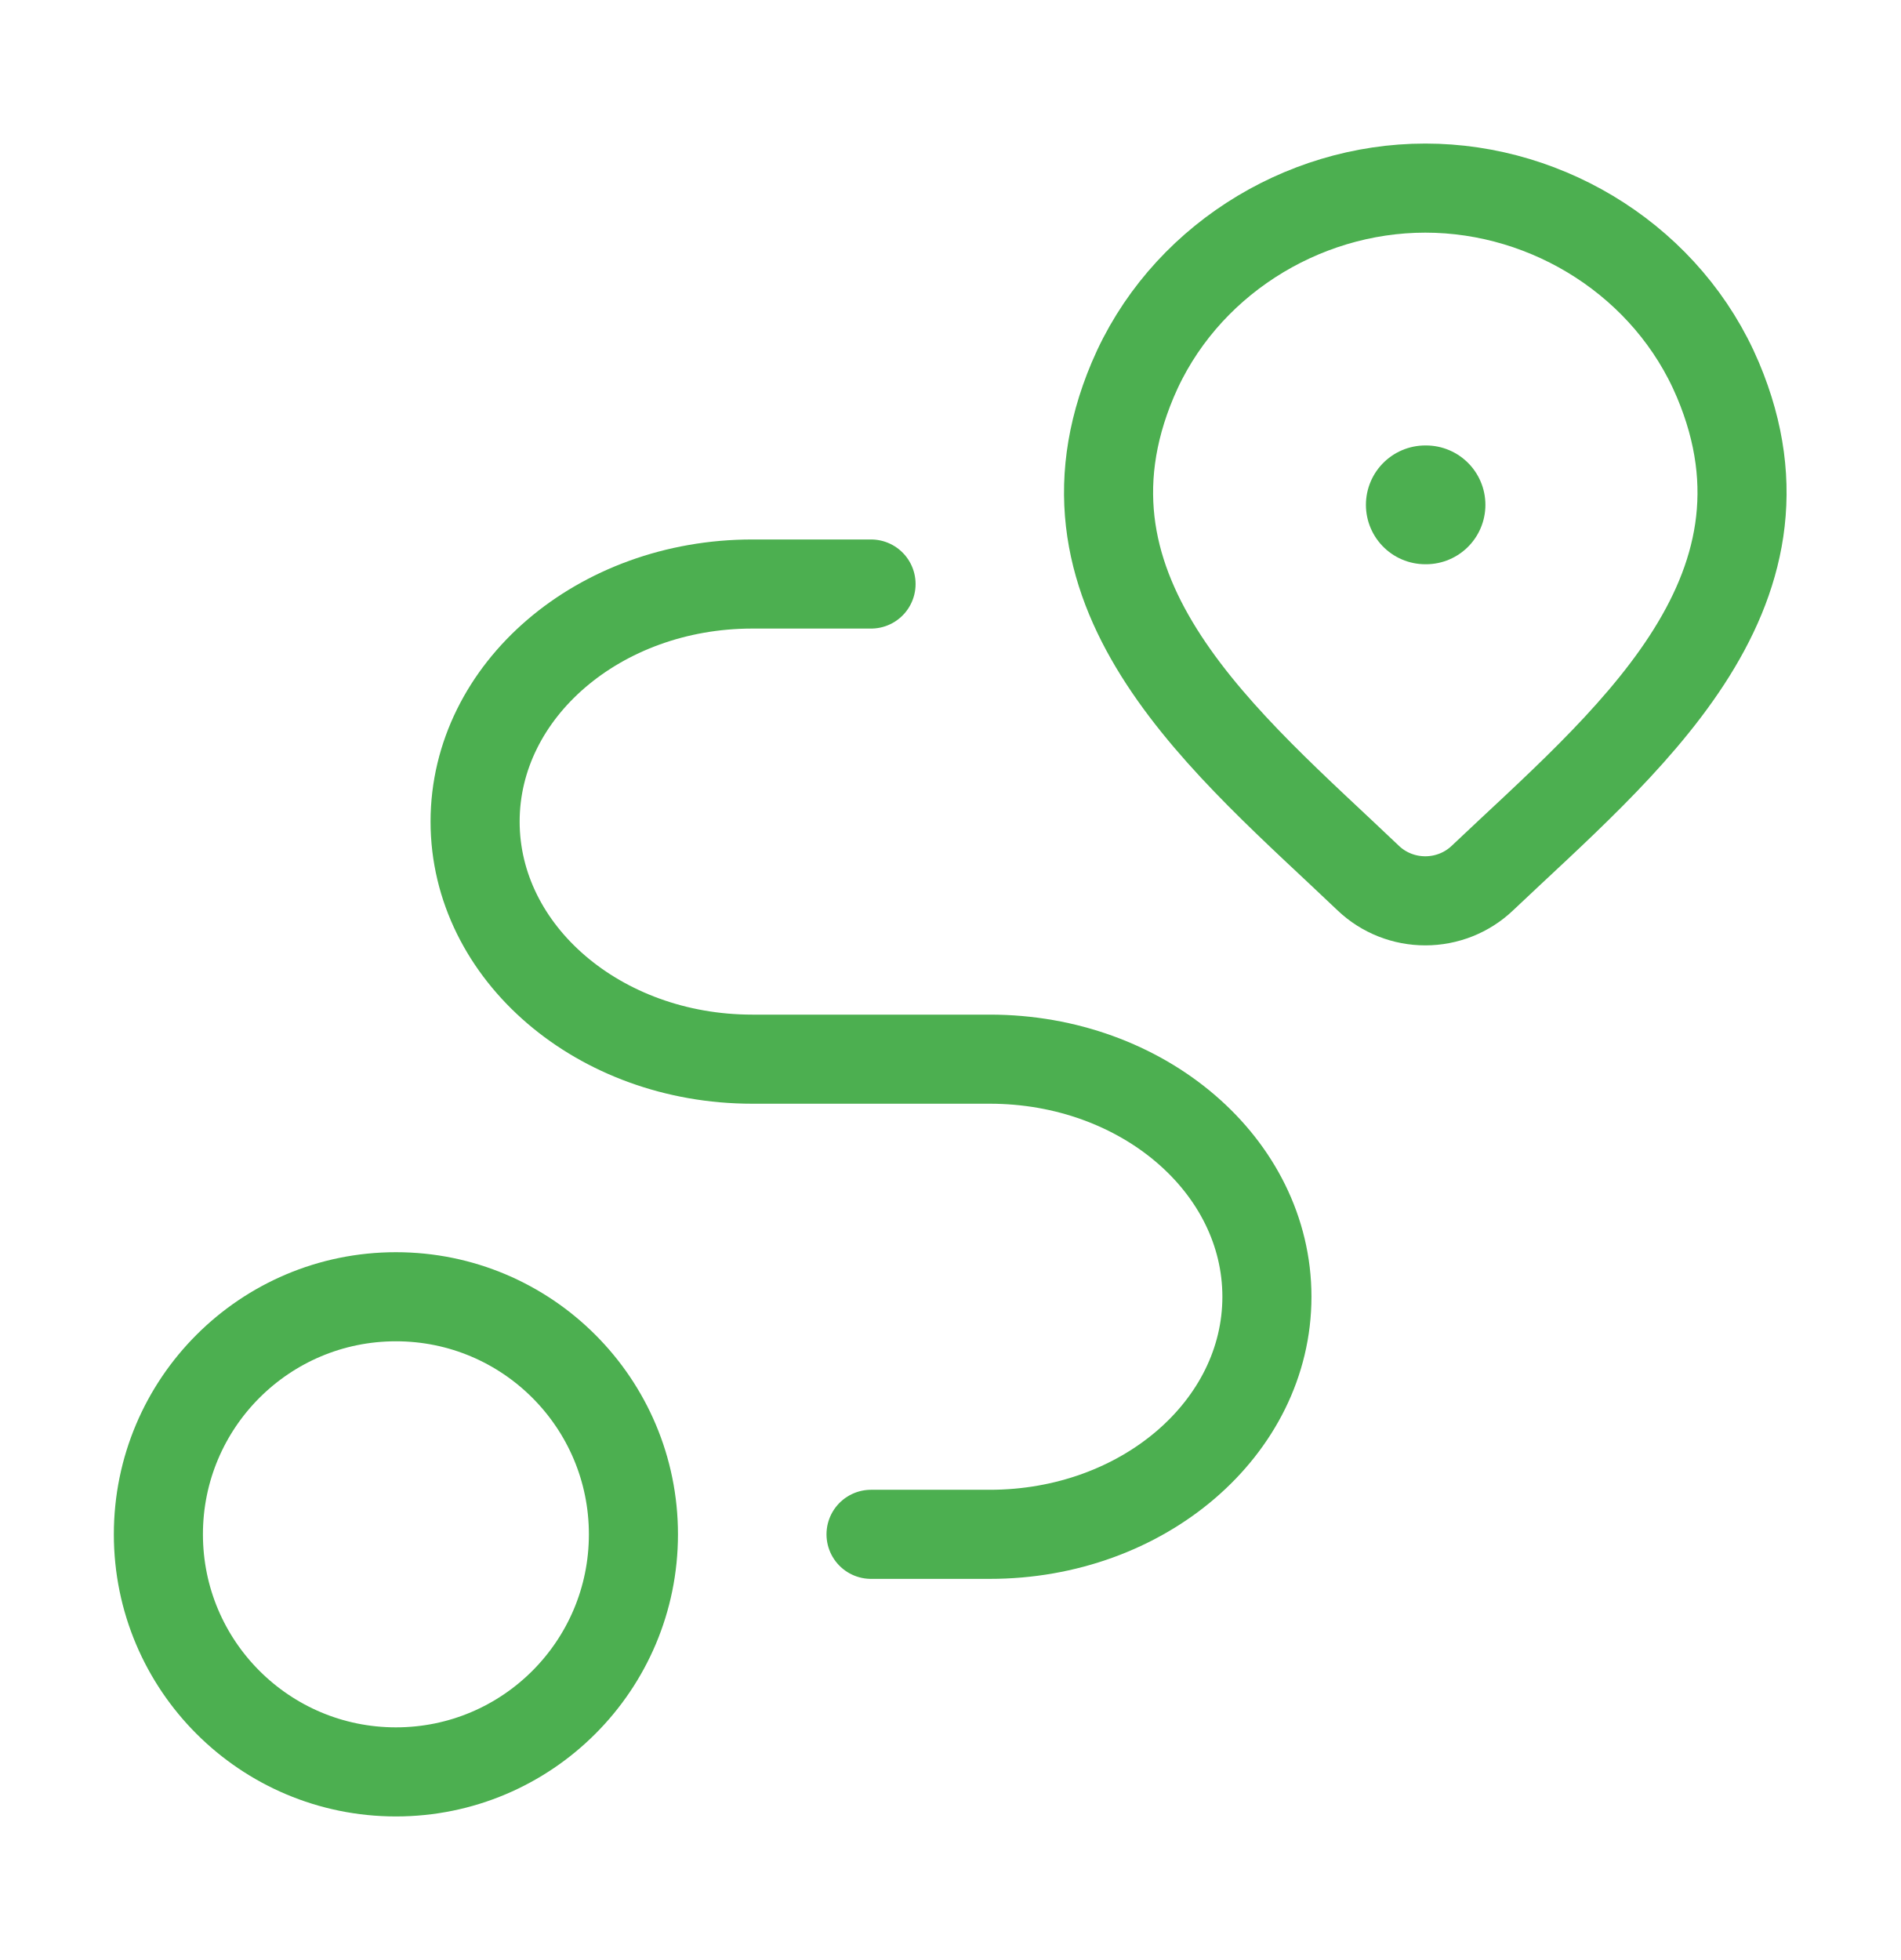
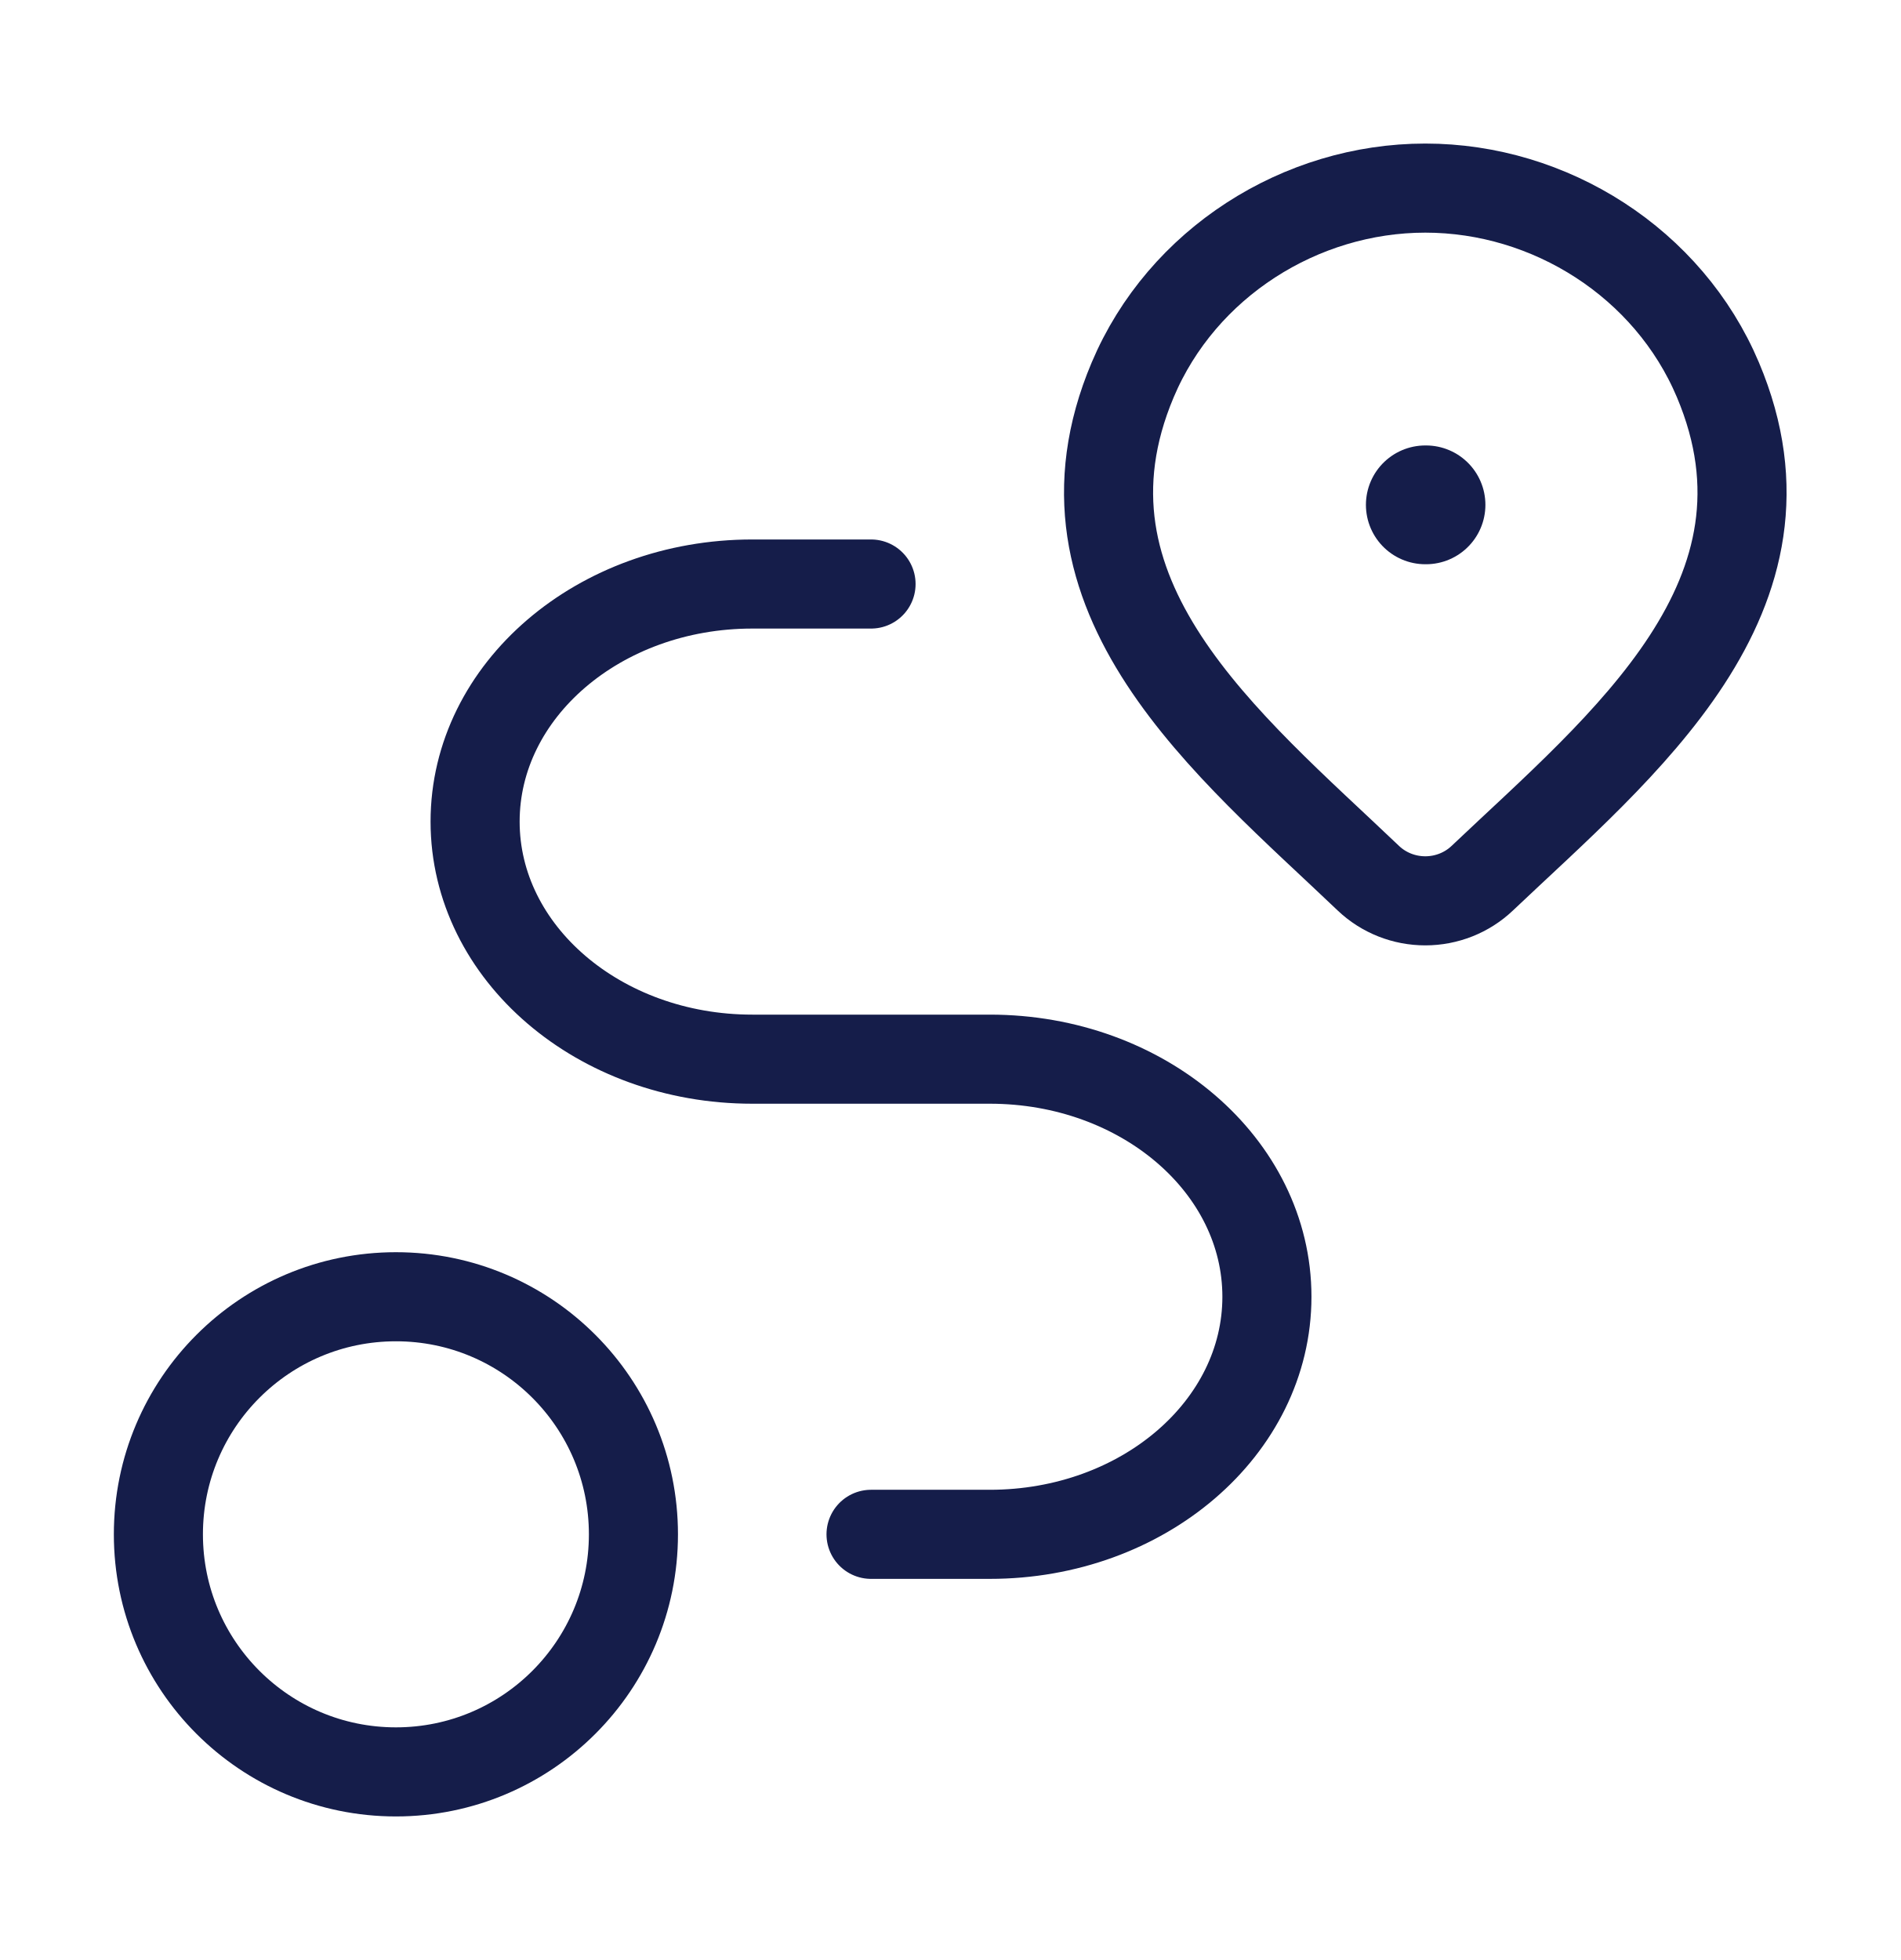
<svg xmlns="http://www.w3.org/2000/svg" width="32" height="33" viewBox="0 0 32 33" fill="none">
-   <path d="M24.958 14.787C24.701 15.031 24.357 15.167 24 15.167C23.642 15.167 23.299 15.031 23.042 14.787C20.689 12.543 17.535 10.035 19.073 6.395C19.905 4.426 21.901 3.167 24 3.167C26.099 3.167 28.095 4.426 28.927 6.395C30.463 10.031 27.317 12.55 24.958 14.787Z" stroke="#4CAF50" stroke-width="1.5" />
-   <path d="M24 8.5H24.012" stroke="#4CAF50" stroke-width="2" stroke-linecap="round" stroke-linejoin="round" />
-   <path d="M6.667 29.833C8.876 29.833 10.666 28.042 10.666 25.833C10.666 23.624 8.876 21.833 6.667 21.833C4.457 21.833 2.667 23.624 2.667 25.833C2.667 28.042 4.457 29.833 6.667 29.833Z" stroke="#4CAF50" stroke-width="1.5" stroke-linecap="round" stroke-linejoin="round" />
-   <path d="M14.667 9.833H12.667C10.089 9.833 8 11.624 8 13.833C8 16.042 10.089 17.833 12.667 17.833H16.667C19.244 17.833 21.333 19.624 21.333 21.833C21.333 24.042 19.244 25.833 16.667 25.833H14.667" stroke="#4CAF50" stroke-width="1.5" stroke-linecap="round" stroke-linejoin="round" />
+   <path d="M24.958 14.787C24.701 15.031 24.357 15.167 24 15.167C23.642 15.167 23.299 15.031 23.042 14.787C20.689 12.543 17.535 10.035 19.073 6.395C19.905 4.426 21.901 3.167 24 3.167C26.099 3.167 28.095 4.426 28.927 6.395C30.463 10.031 27.317 12.55 24.958 14.787Z" stroke="#151D4A" stroke-width="1.5" />
+   <path d="M24 8.5H24.012" stroke="#151D4A" stroke-width="2" stroke-linecap="round" stroke-linejoin="round" />
+   <path d="M6.667 29.833C8.876 29.833 10.666 28.042 10.666 25.833C10.666 23.624 8.876 21.833 6.667 21.833C4.457 21.833 2.667 23.624 2.667 25.833C2.667 28.042 4.457 29.833 6.667 29.833Z" stroke="#151D4A" stroke-width="1.5" stroke-linecap="round" stroke-linejoin="round" />
+   <path d="M14.667 9.833H12.667C10.089 9.833 8 11.624 8 13.833C8 16.042 10.089 17.833 12.667 17.833H16.667C19.244 17.833 21.333 19.624 21.333 21.833C21.333 24.042 19.244 25.833 16.667 25.833H14.667" stroke="#151D4A" stroke-width="1.5" stroke-linecap="round" stroke-linejoin="round" />
</svg>
